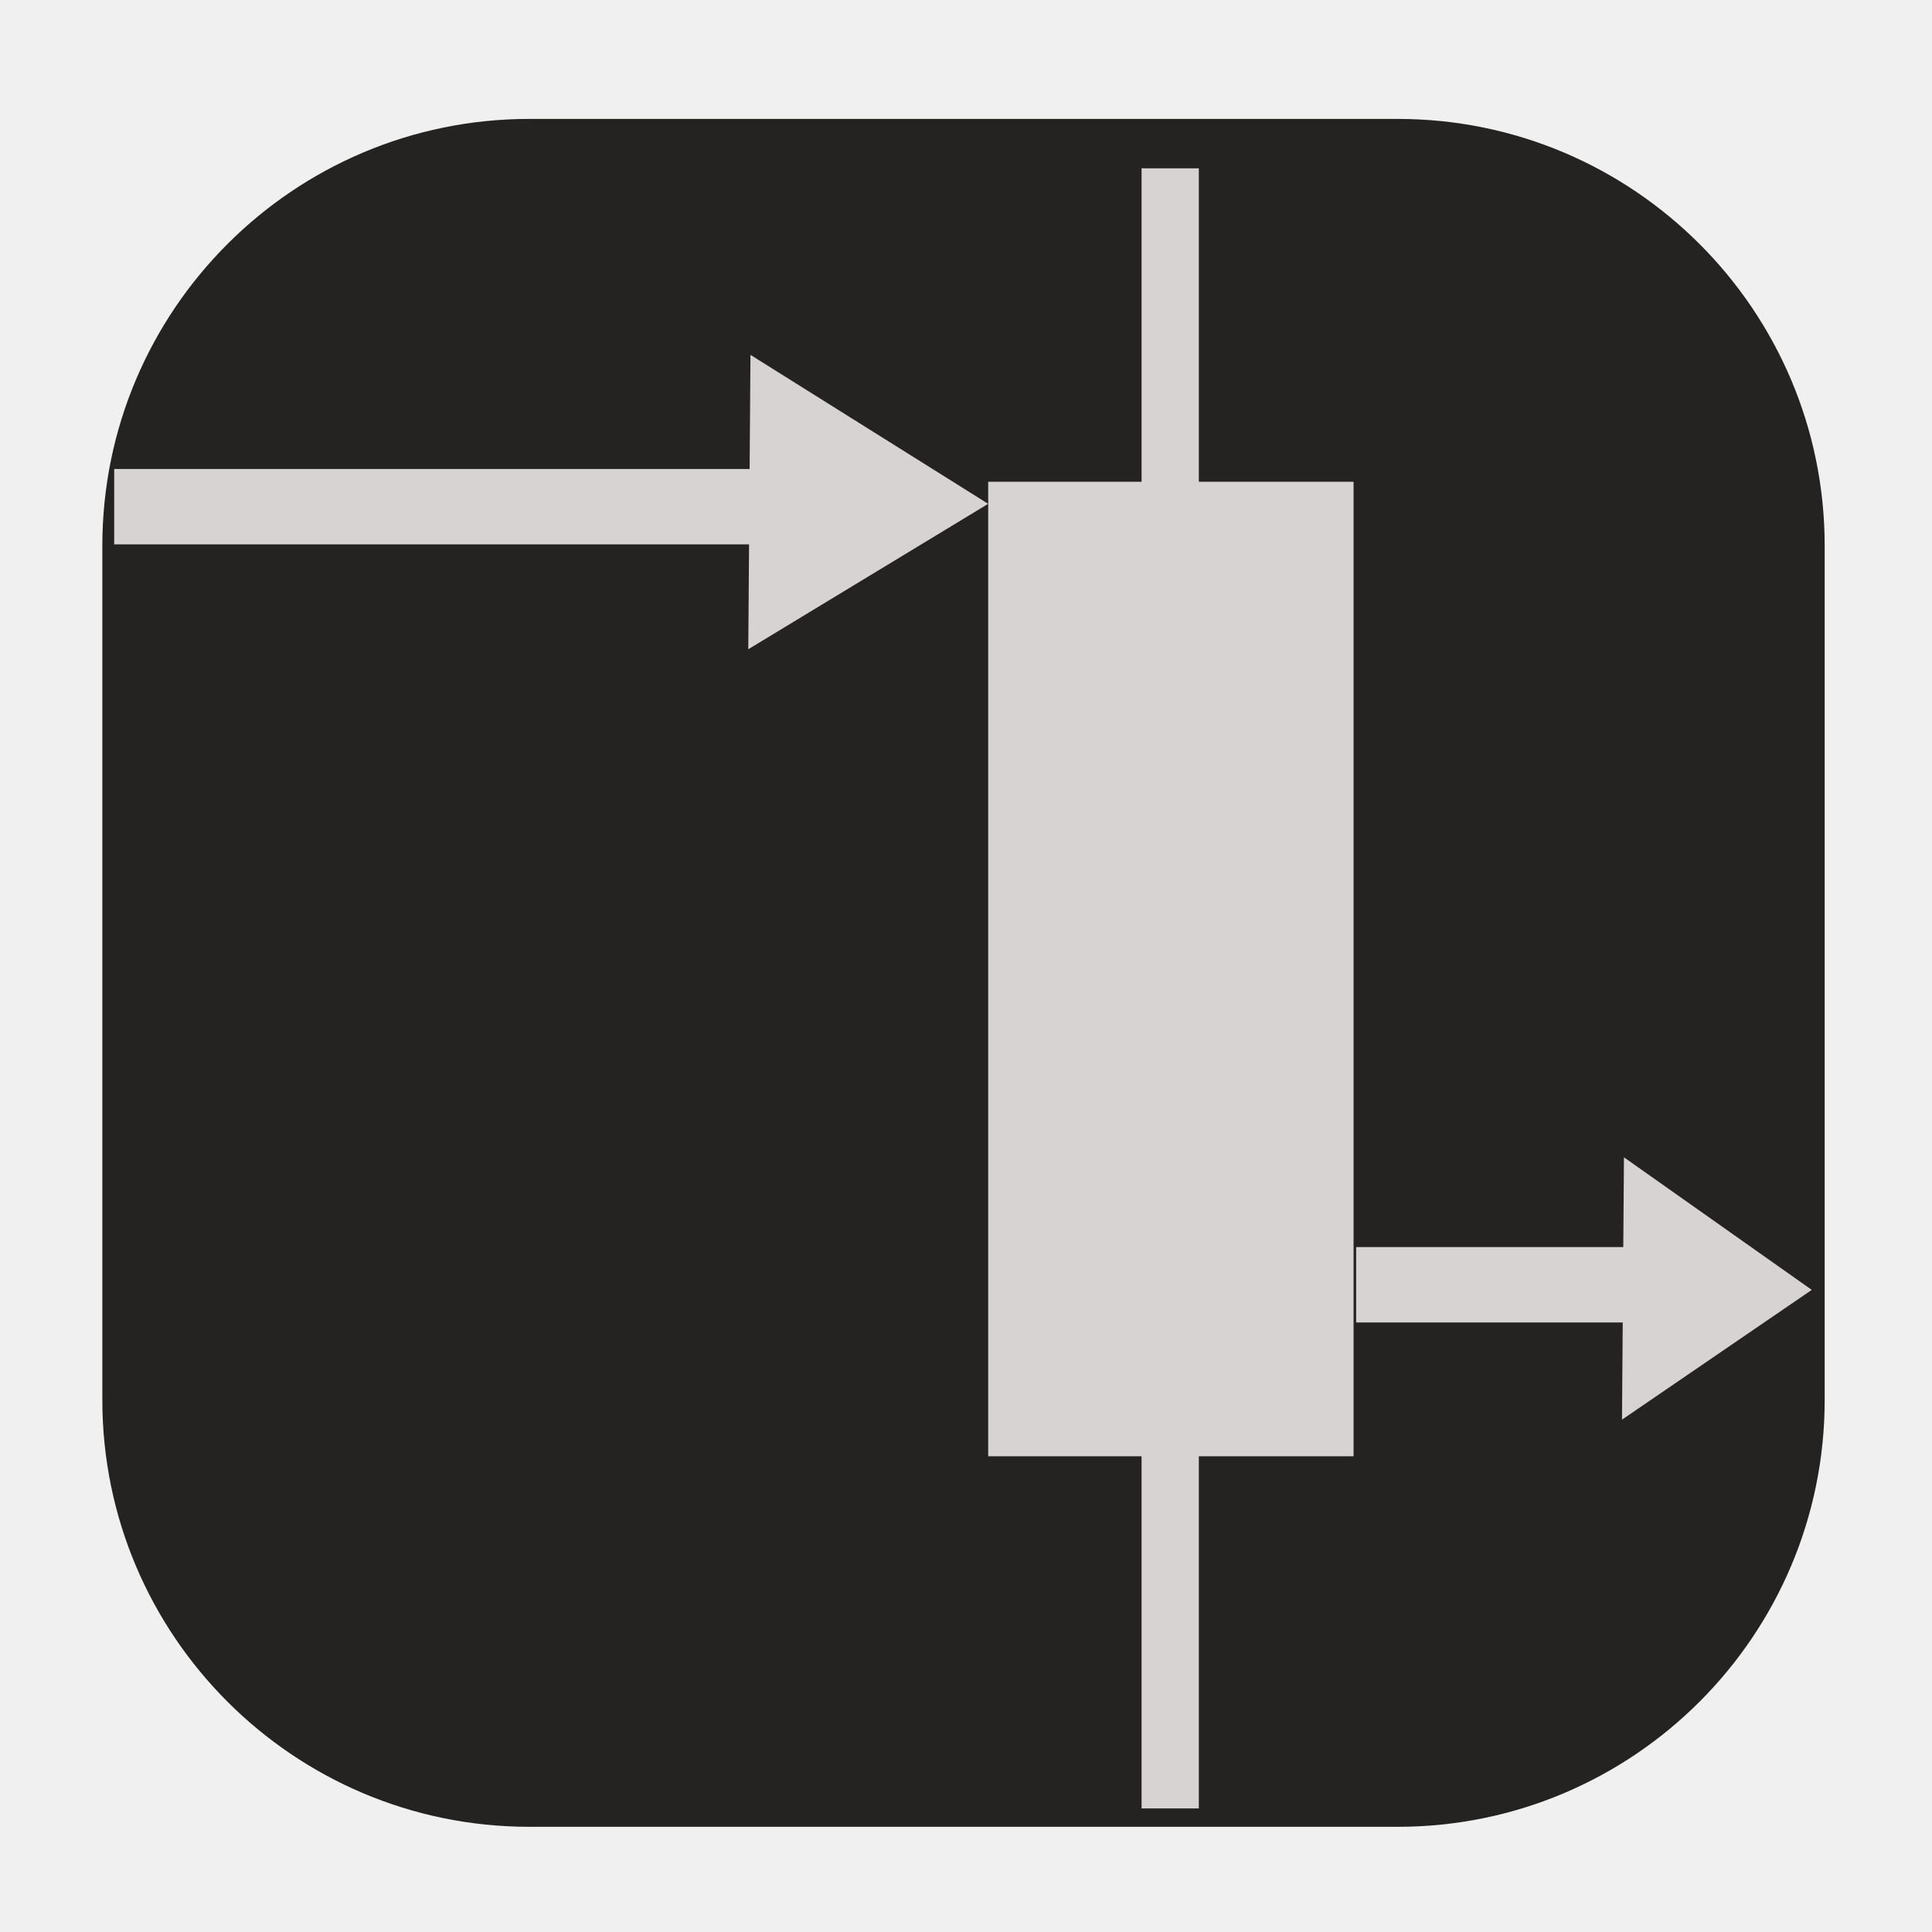
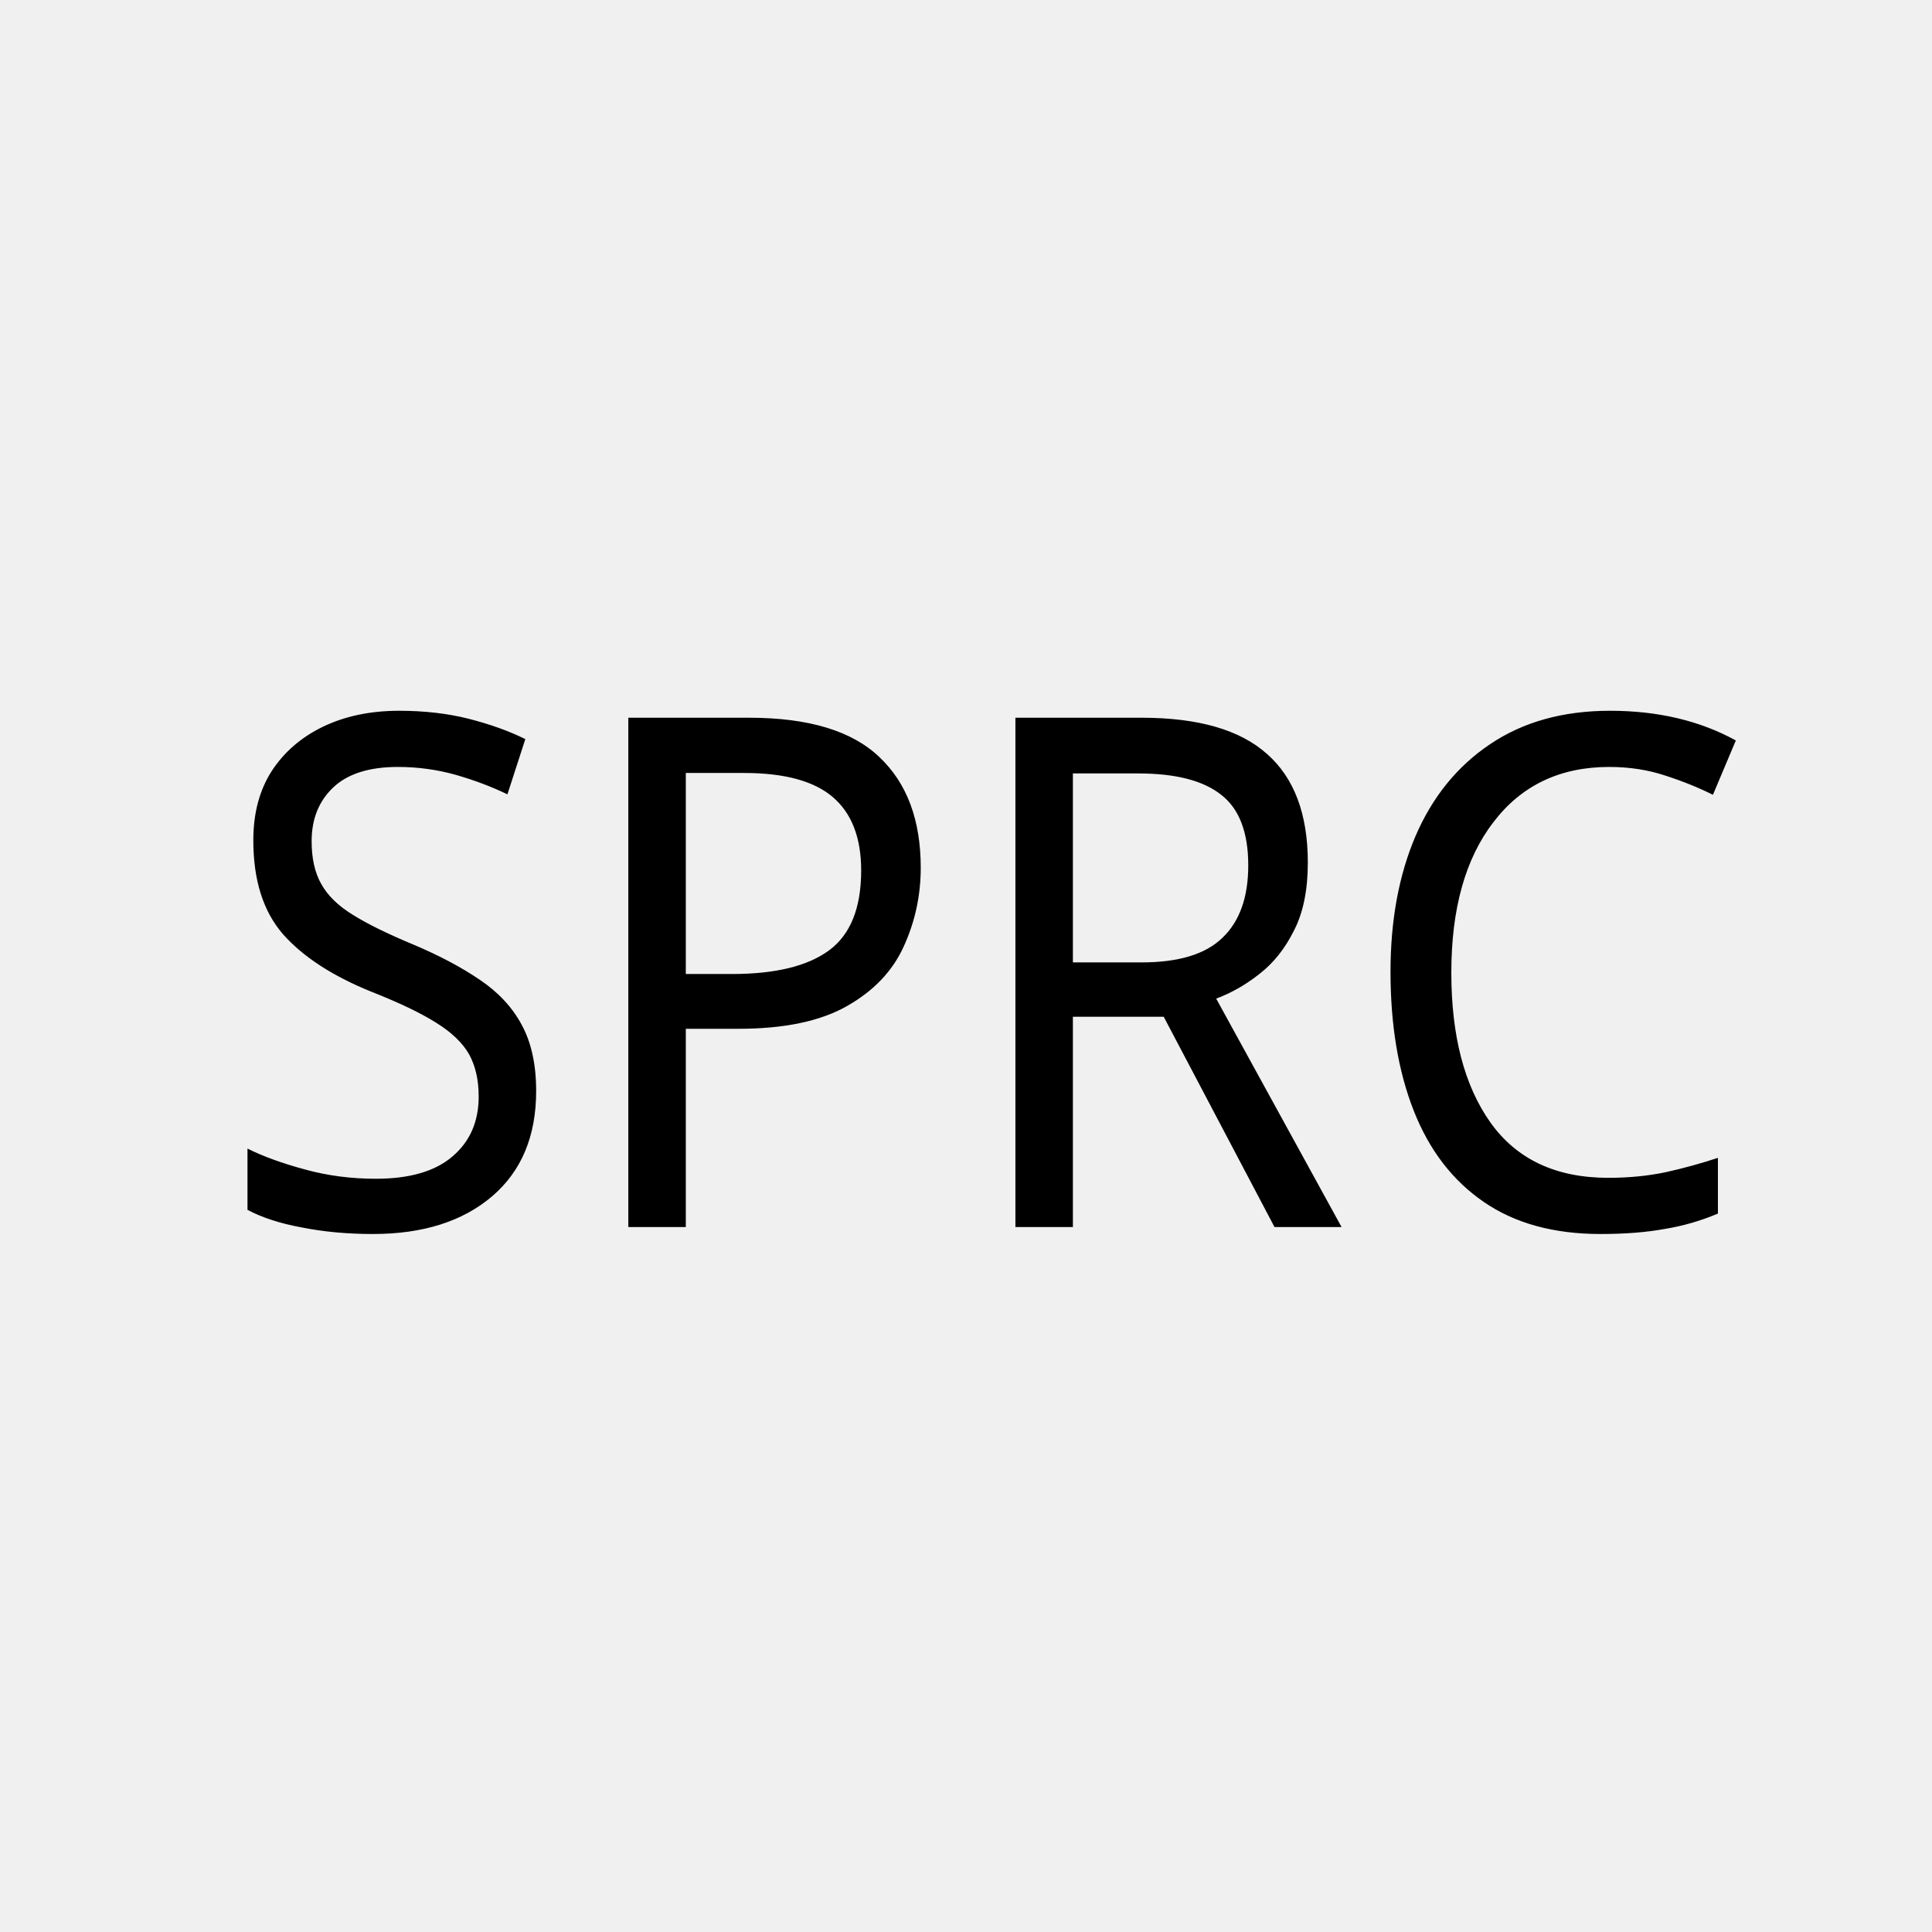
- <svg xmlns="http://www.w3.org/2000/svg" width="100%" height="100%" viewBox="0 0 123 123" version="1.1" xml:space="preserve" style="fill-rule:evenodd;clip-rule:evenodd;stroke-linejoin:round;stroke-miterlimit:1.414;">
-   <path d="M116.168,34.754c0,-15.003 -12.18,-27.183 -27.183,-27.183l-55.287,0c-15.003,0 -27.183,12.18 -27.183,27.183l0,54.366c0,15.003 12.18,27.183 27.183,27.183l55.287,0c15.003,0 27.183,-12.18 27.183,-27.183l0,-54.366Z" style="fill:#252222;" />
-   <rect x="62.914" y="30.672" width="23.26" height="62.041" style="fill:#d8d3d3;" />
-   <rect x="7.27" y="29.858" width="48.944" height="4.8" style="fill:#d8d3d3;" />
-   <path d="M62.912,32.076l-15.273,9.258l0.139,-18.741l15.134,9.483Z" style="fill:#d8d3d3;" />
-   <rect x="86.338" y="79.395" width="22.048" height="4.8" style="fill:#d8d3d3;" />
-   <path d="M115.346,82.12l-12.082,8.262l0.124,-16.703l11.958,8.441Z" style="fill:#d8d3d3;" />
-   <rect x="72.678" y="10.716" width="3.645" height="104.417" style="fill:#d8d3d3;" />
+ <svg xmlns="http://www.w3.org/2000/svg" width="123" height="123">
+   <g>
+     <text fill="#ffffff" stroke-width="0" x="243.858" y="295.713" id="svg_1" font-size="24" font-family="Noto Sans JP" text-anchor="start" xml:space="preserve" stroke="#000" transform="matrix(5.69295 0 0 6.11885 -1261.81 -1470.44)">SPRC</text>
+     <text transform="matrix(1.69726 0 0 1.8917 -34.5648 -42.8316)" stroke="#000" xml:space="preserve" text-anchor="start" font-family="Noto Sans JP" font-size="24" id="svg_2" y="63.939" x="28.431" stroke-width="0" fill="#000000">SPRC</text>
+   </g>
</svg>
